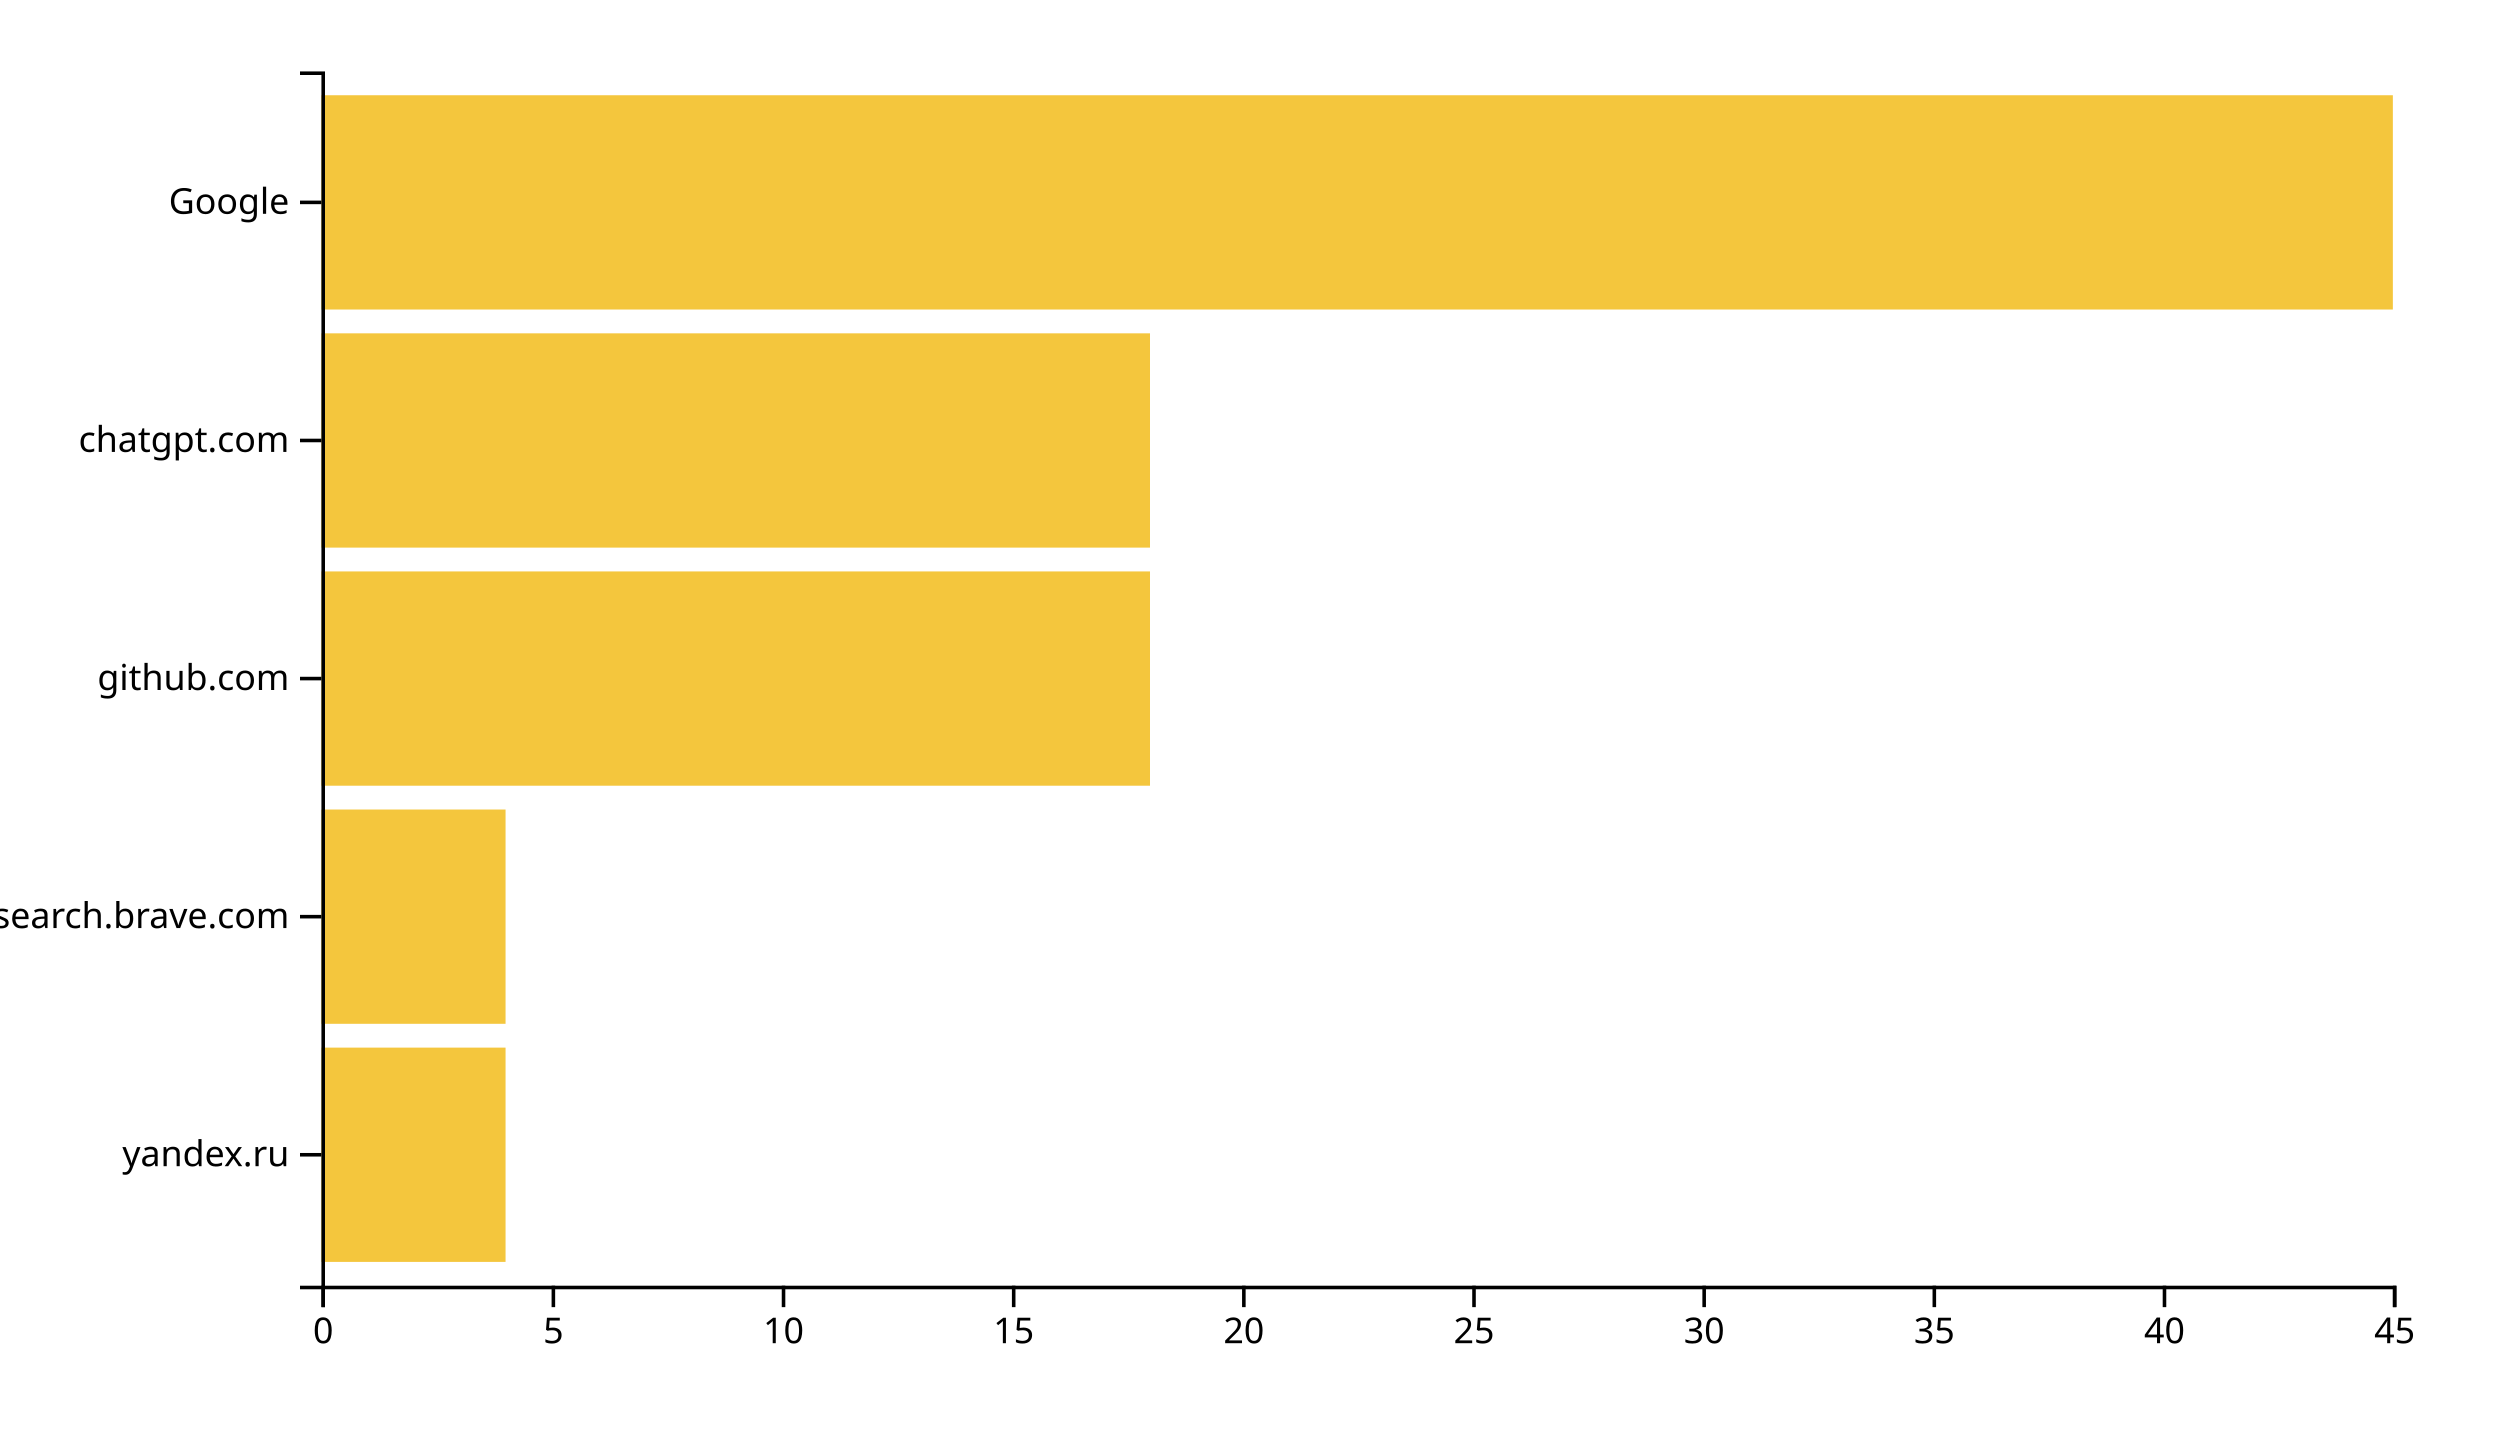
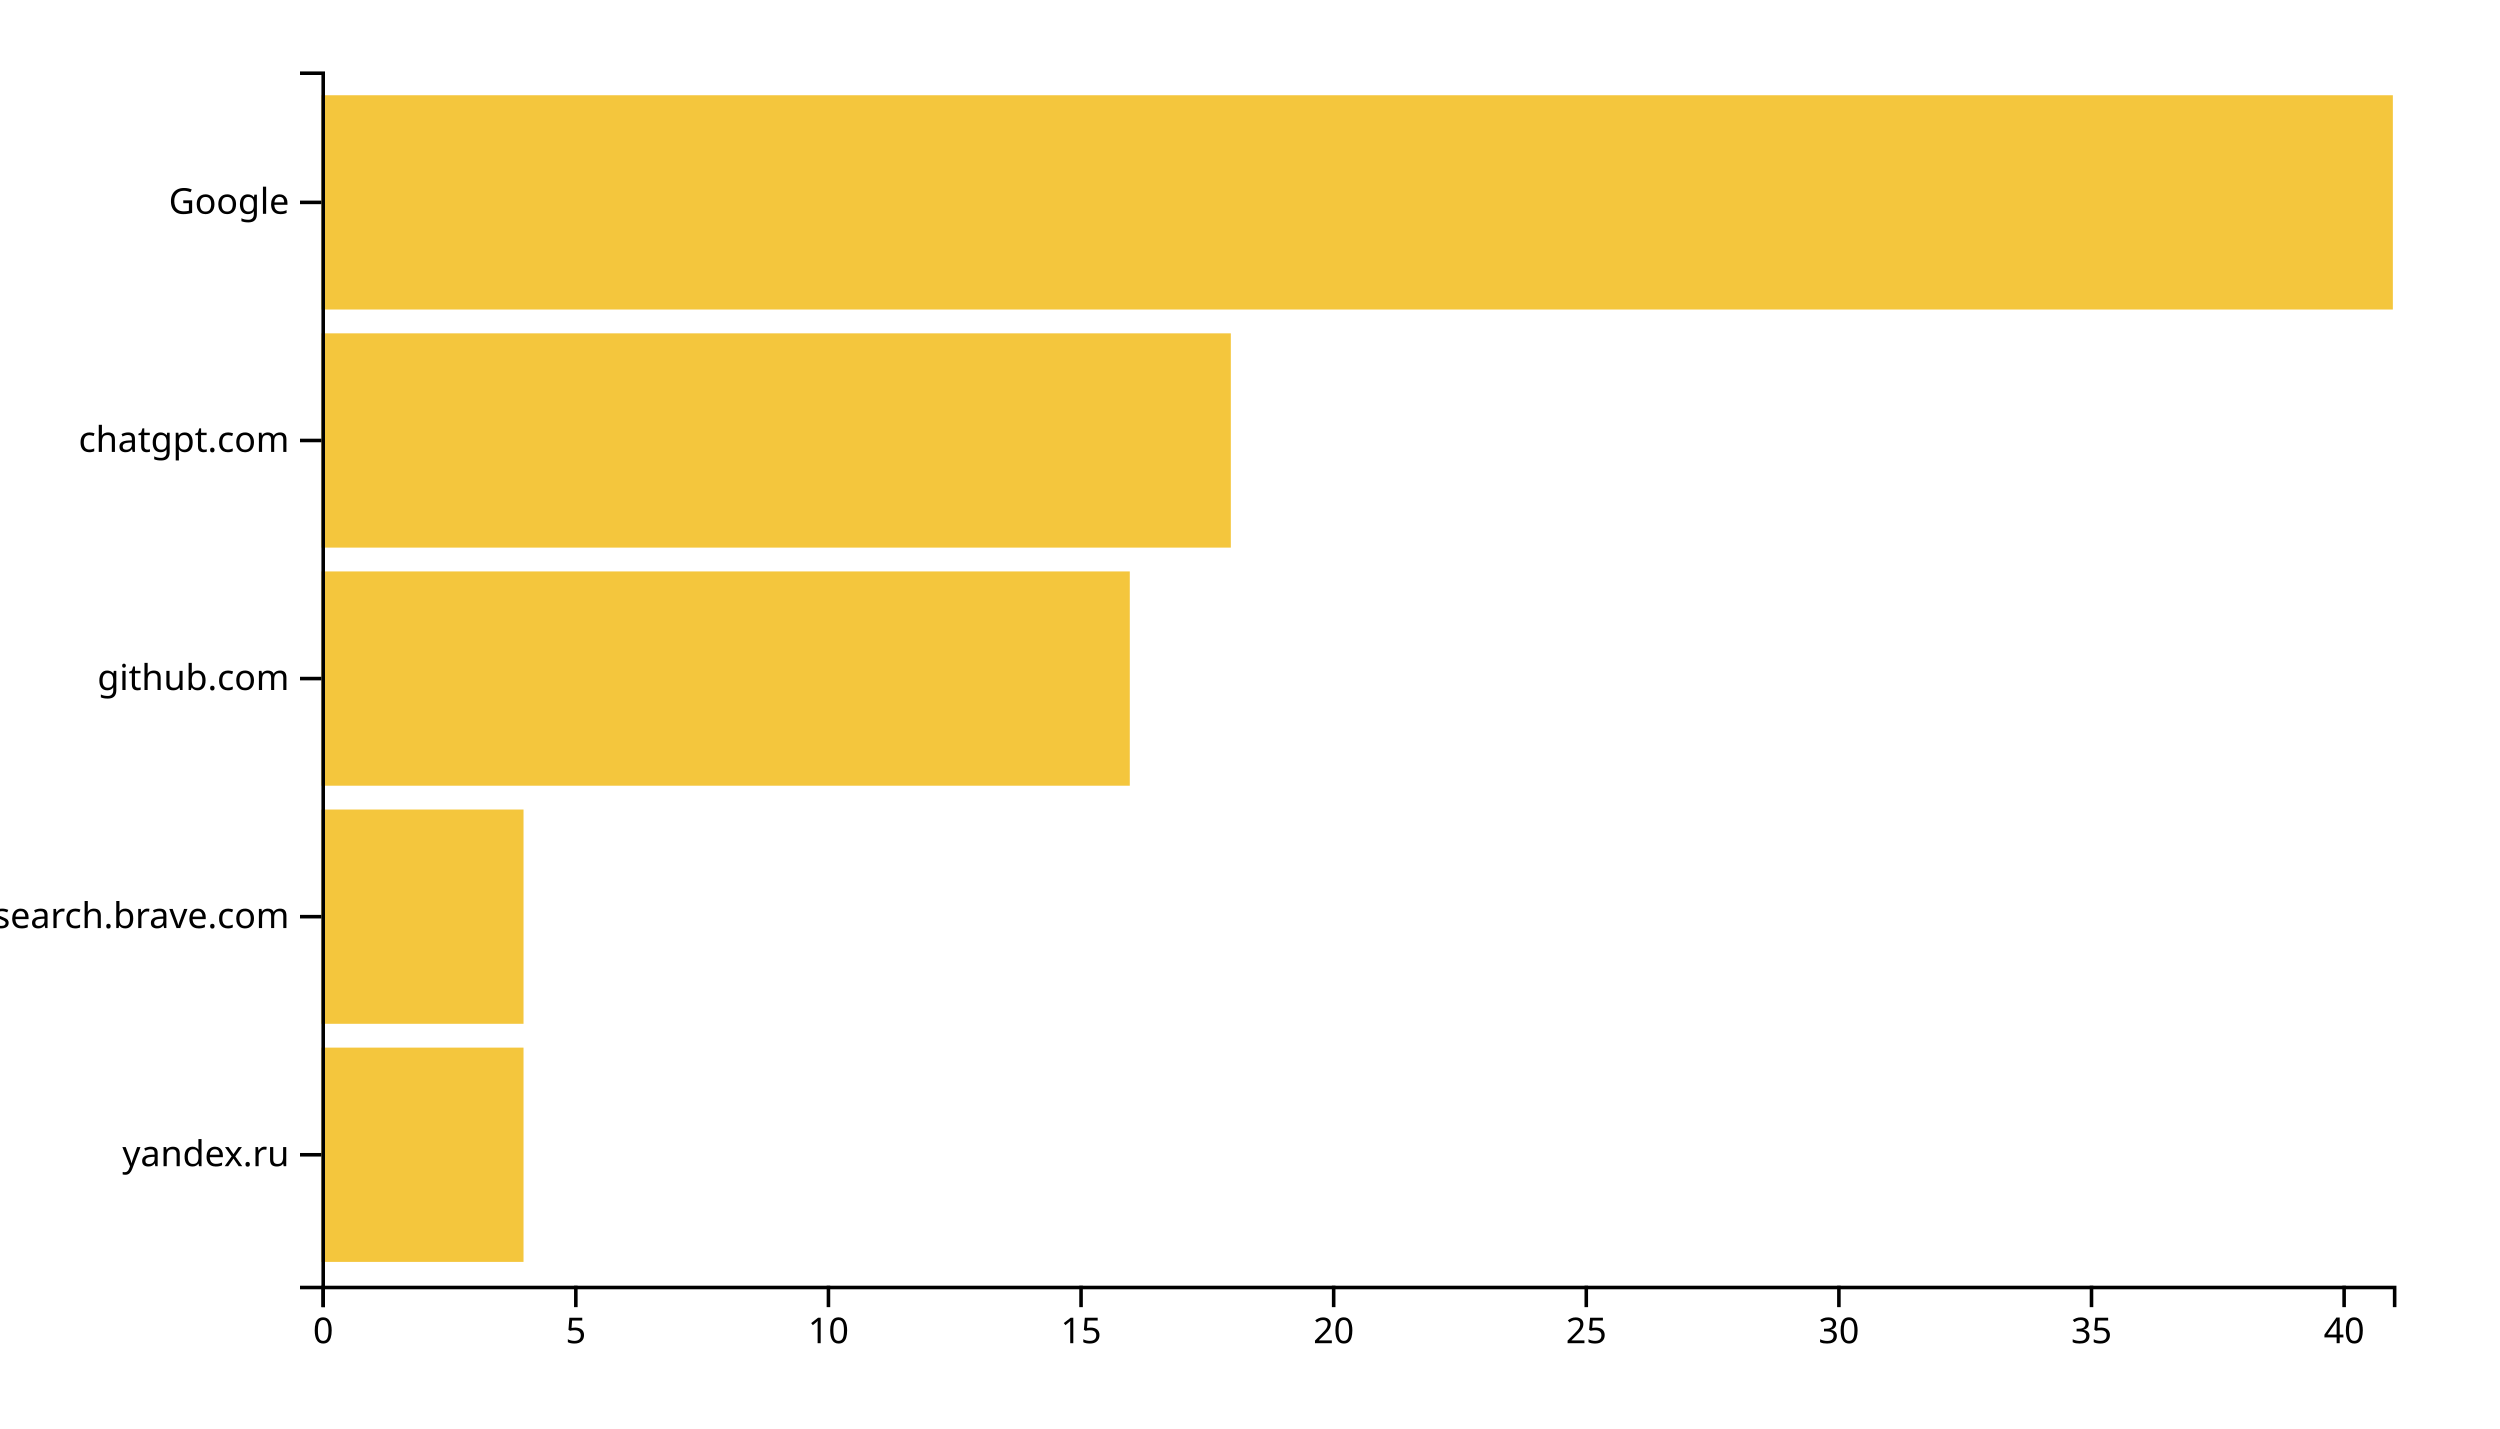
<svg xmlns="http://www.w3.org/2000/svg" width="700" height="400">
  <g transform="translate(90,20)">
-     <rect class="bar" width="51.556" y="273.333" height="60" style="fill: #f4c63d; text-anchor: end;" />
-     <rect class="bar" width="51.556" y="206.667" height="60" style="fill: #f4c63d; text-anchor: end;" />
-     <rect class="bar" width="232" y="140" height="60" style="fill: #f4c63d; text-anchor: end;" />
-     <rect class="bar" width="232" y="73.333" height="60" style="fill: #f4c63d; text-anchor: end;" />
+     <rect class="bar" width="56.585" y="273.333" height="60" style="fill: #f4c63d; text-anchor: end;" />
+     <rect class="bar" width="56.585" y="206.667" height="60" style="fill: #f4c63d; text-anchor: end;" />
+     <rect class="bar" width="226.341" y="140" height="60" style="fill: #f4c63d; text-anchor: end;" />
+     <rect class="bar" width="254.634" y="73.333" height="60" style="fill: #f4c63d; text-anchor: end;" />
    <rect class="bar" width="580" y="6.667" height="60" style="fill: #f4c63d; text-anchor: end;" />
    <g transform="translate(0,340)" fill="none" font-size="10" font-family="sans-serif" text-anchor="middle">
      <path class="domain" stroke="currentColor" d="M0.5,6V0.5H580.5V6" />
      <g class="tick" opacity="1" transform="translate(0.5,0)">
        <line stroke="currentColor" y2="6" />
        <text fill="currentColor" y="9" dy="0.71em">0</text>
      </g>
-       <g class="tick" opacity="1" transform="translate(64.94444,0)">
+       <g class="tick" opacity="1" transform="translate(71.23171,0)">
        <line stroke="currentColor" y2="6" />
        <text fill="currentColor" y="9" dy="0.71em">5</text>
      </g>
-       <g class="tick" opacity="1" transform="translate(129.3889,0)">
+       <g class="tick" opacity="1" transform="translate(141.9634,0)">
        <line stroke="currentColor" y2="6" />
        <text fill="currentColor" y="9" dy="0.71em">10</text>
      </g>
-       <g class="tick" opacity="1" transform="translate(193.8333,0)">
+       <g class="tick" opacity="1" transform="translate(212.6951,0)">
        <line stroke="currentColor" y2="6" />
        <text fill="currentColor" y="9" dy="0.71em">15</text>
      </g>
-       <g class="tick" opacity="1" transform="translate(258.2778,0)">
+       <g class="tick" opacity="1" transform="translate(283.4268,0)">
        <line stroke="currentColor" y2="6" />
        <text fill="currentColor" y="9" dy="0.71em">20</text>
      </g>
-       <g class="tick" opacity="1" transform="translate(322.7222,0)">
+       <g class="tick" opacity="1" transform="translate(354.1585,0)">
        <line stroke="currentColor" y2="6" />
        <text fill="currentColor" y="9" dy="0.71em">25</text>
      </g>
-       <g class="tick" opacity="1" transform="translate(387.1667,0)">
+       <g class="tick" opacity="1" transform="translate(424.8902,0)">
        <line stroke="currentColor" y2="6" />
        <text fill="currentColor" y="9" dy="0.71em">30</text>
      </g>
-       <g class="tick" opacity="1" transform="translate(451.6111,0)">
+       <g class="tick" opacity="1" transform="translate(495.622,0)">
        <line stroke="currentColor" y2="6" />
        <text fill="currentColor" y="9" dy="0.71em">35</text>
      </g>
-       <g class="tick" opacity="1" transform="translate(516.0556,0)">
+       <g class="tick" opacity="1" transform="translate(566.3537,0)">
        <line stroke="currentColor" y2="6" />
        <text fill="currentColor" y="9" dy="0.71em">40</text>
-       </g>
-       <g class="tick" opacity="1" transform="translate(580.5,0)">
-         <line stroke="currentColor" y2="6" />
-         <text fill="currentColor" y="9" dy="0.71em">45</text>
      </g>
    </g>
    <g fill="none" font-size="10" font-family="sans-serif" text-anchor="end">
      <path class="domain" stroke="currentColor" d="M-6,340.5H0.5V0.5H-6" />
      <g class="tick" opacity="1" transform="translate(0,303.3333)">
        <line stroke="currentColor" x2="-6" />
        <text fill="currentColor" x="-9" dy="0.32em">yandex.ru</text>
      </g>
      <g class="tick" opacity="1" transform="translate(0,236.6667)">
        <line stroke="currentColor" x2="-6" />
        <text fill="currentColor" x="-9" dy="0.32em">search.brave.com</text>
      </g>
      <g class="tick" opacity="1" transform="translate(0,170)">
        <line stroke="currentColor" x2="-6" />
        <text fill="currentColor" x="-9" dy="0.32em">github.com</text>
      </g>
      <g class="tick" opacity="1" transform="translate(0,103.3333)">
        <line stroke="currentColor" x2="-6" />
        <text fill="currentColor" x="-9" dy="0.32em">chatgpt.com</text>
      </g>
      <g class="tick" opacity="1" transform="translate(0,36.66667)">
        <line stroke="currentColor" x2="-6" />
        <text fill="currentColor" x="-9" dy="0.32em">Google</text>
      </g>
    </g>
  </g>
</svg>
